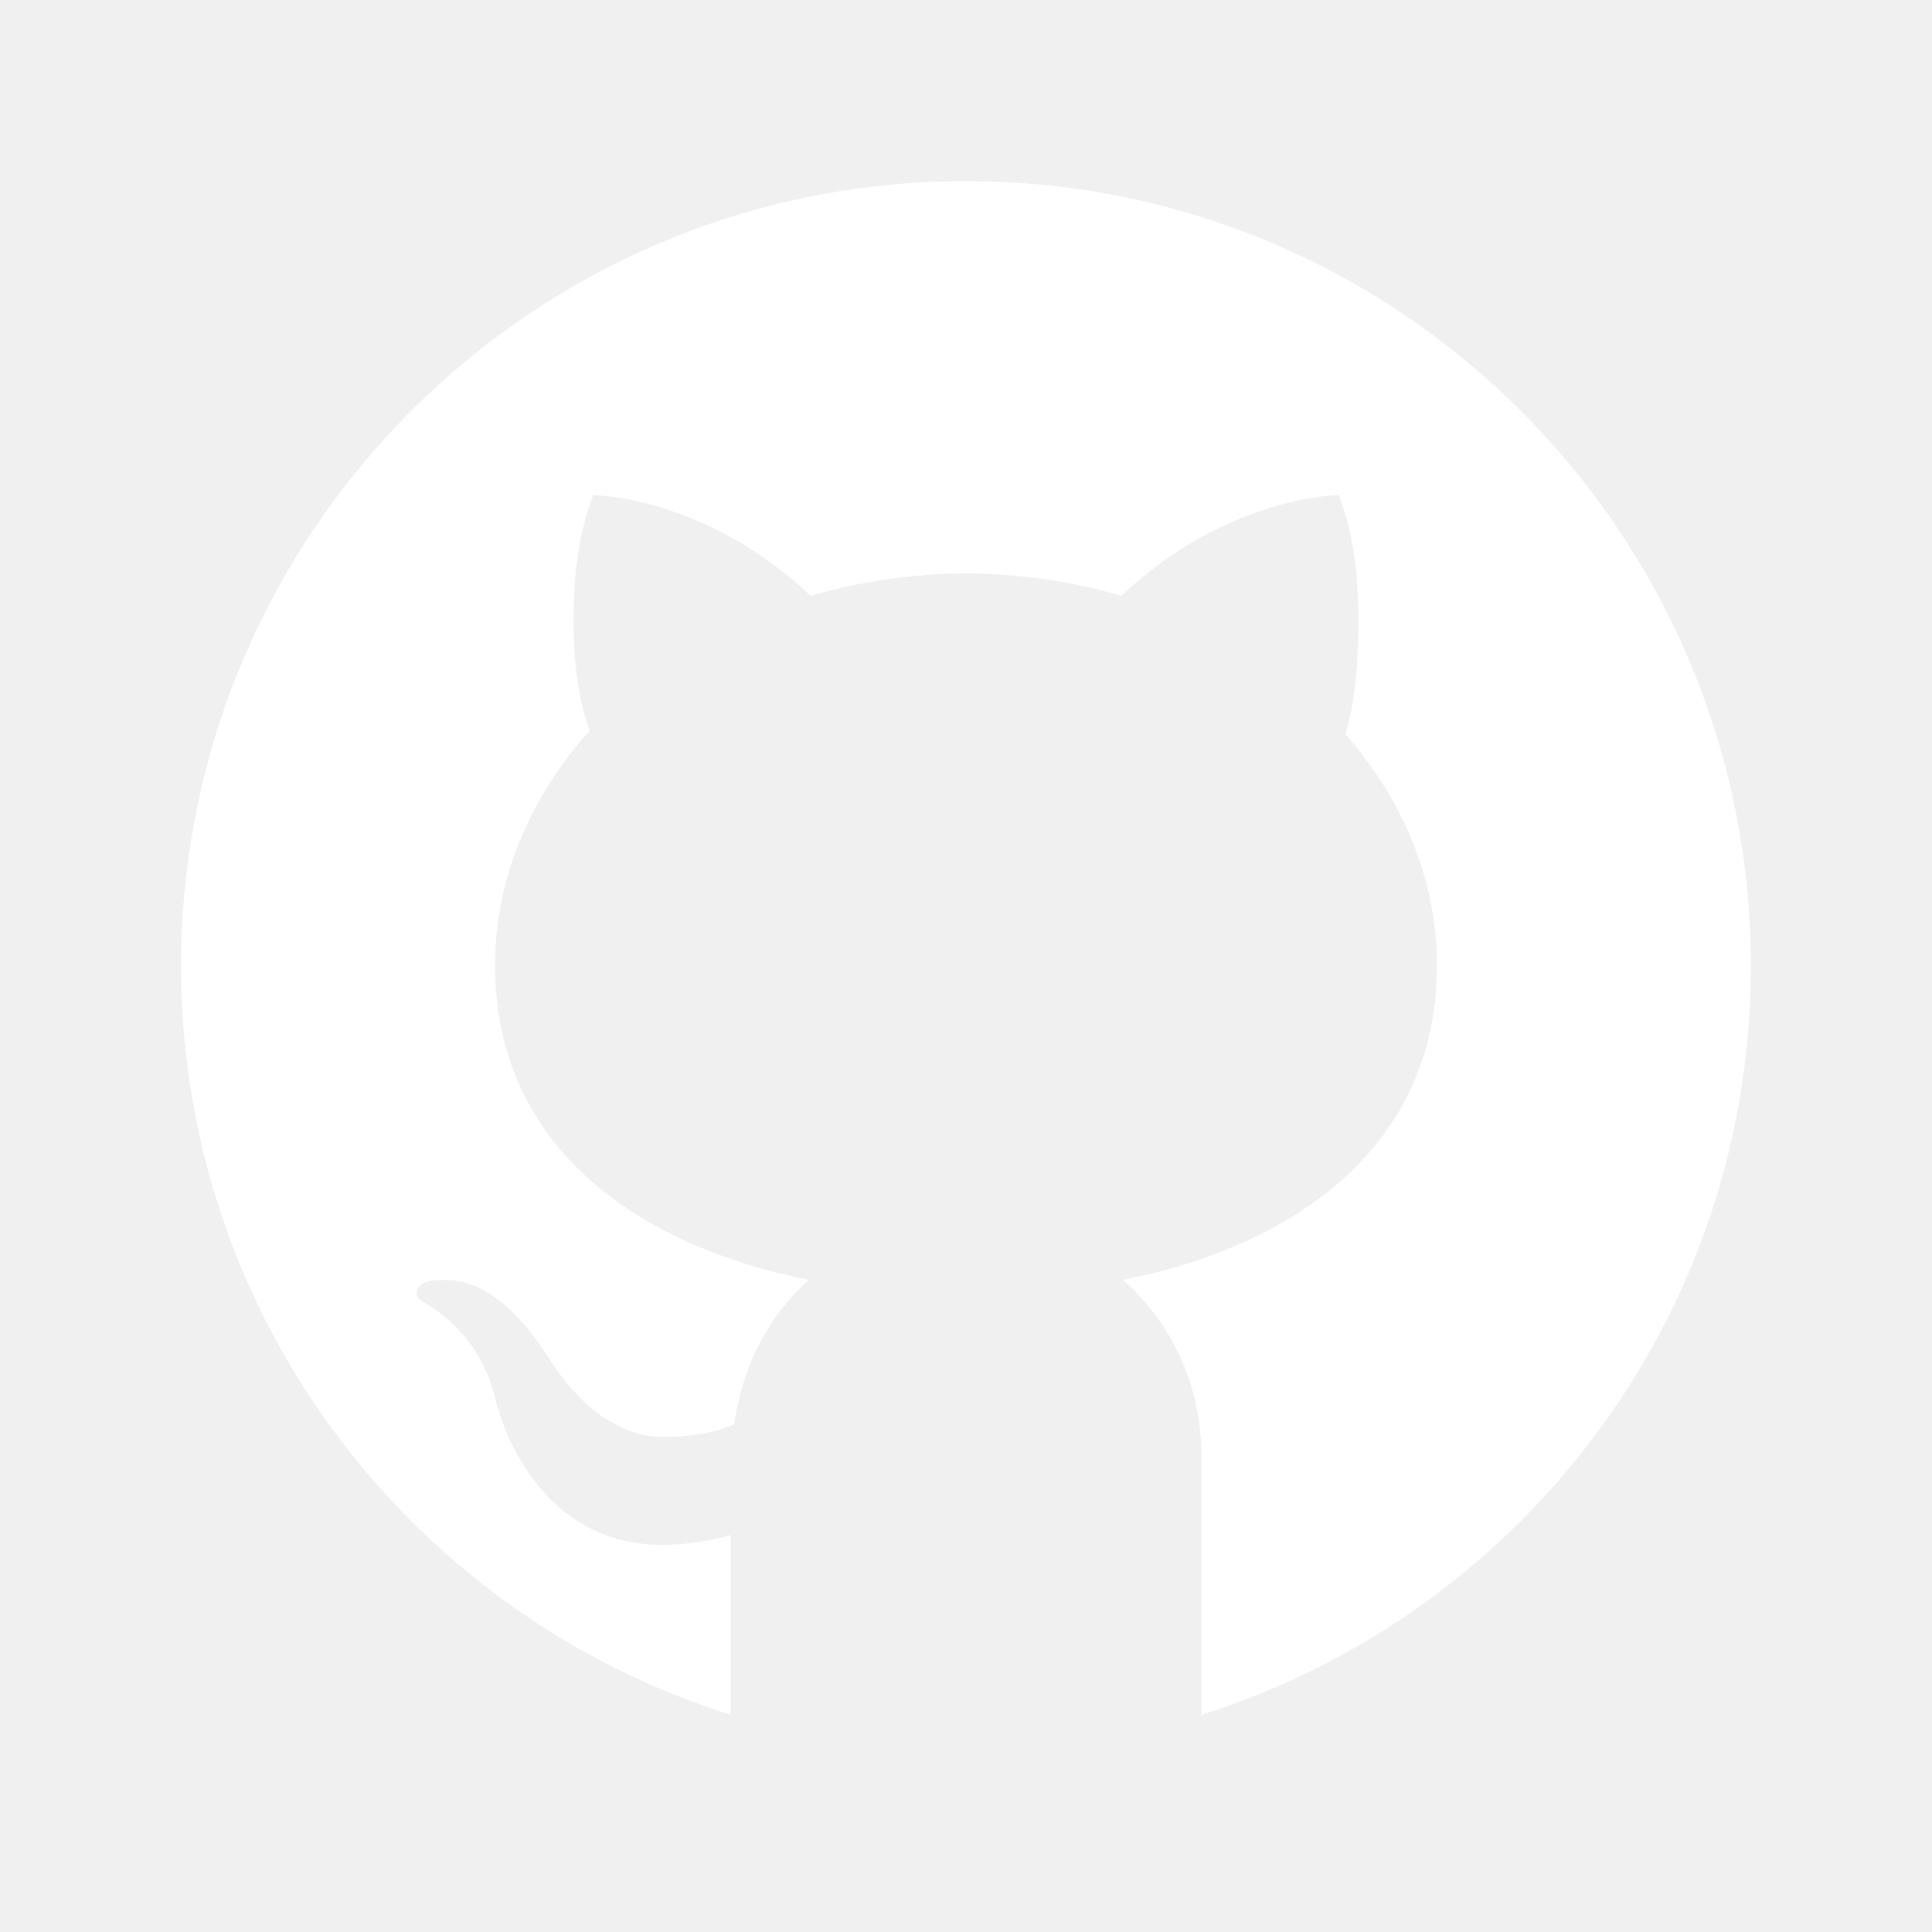
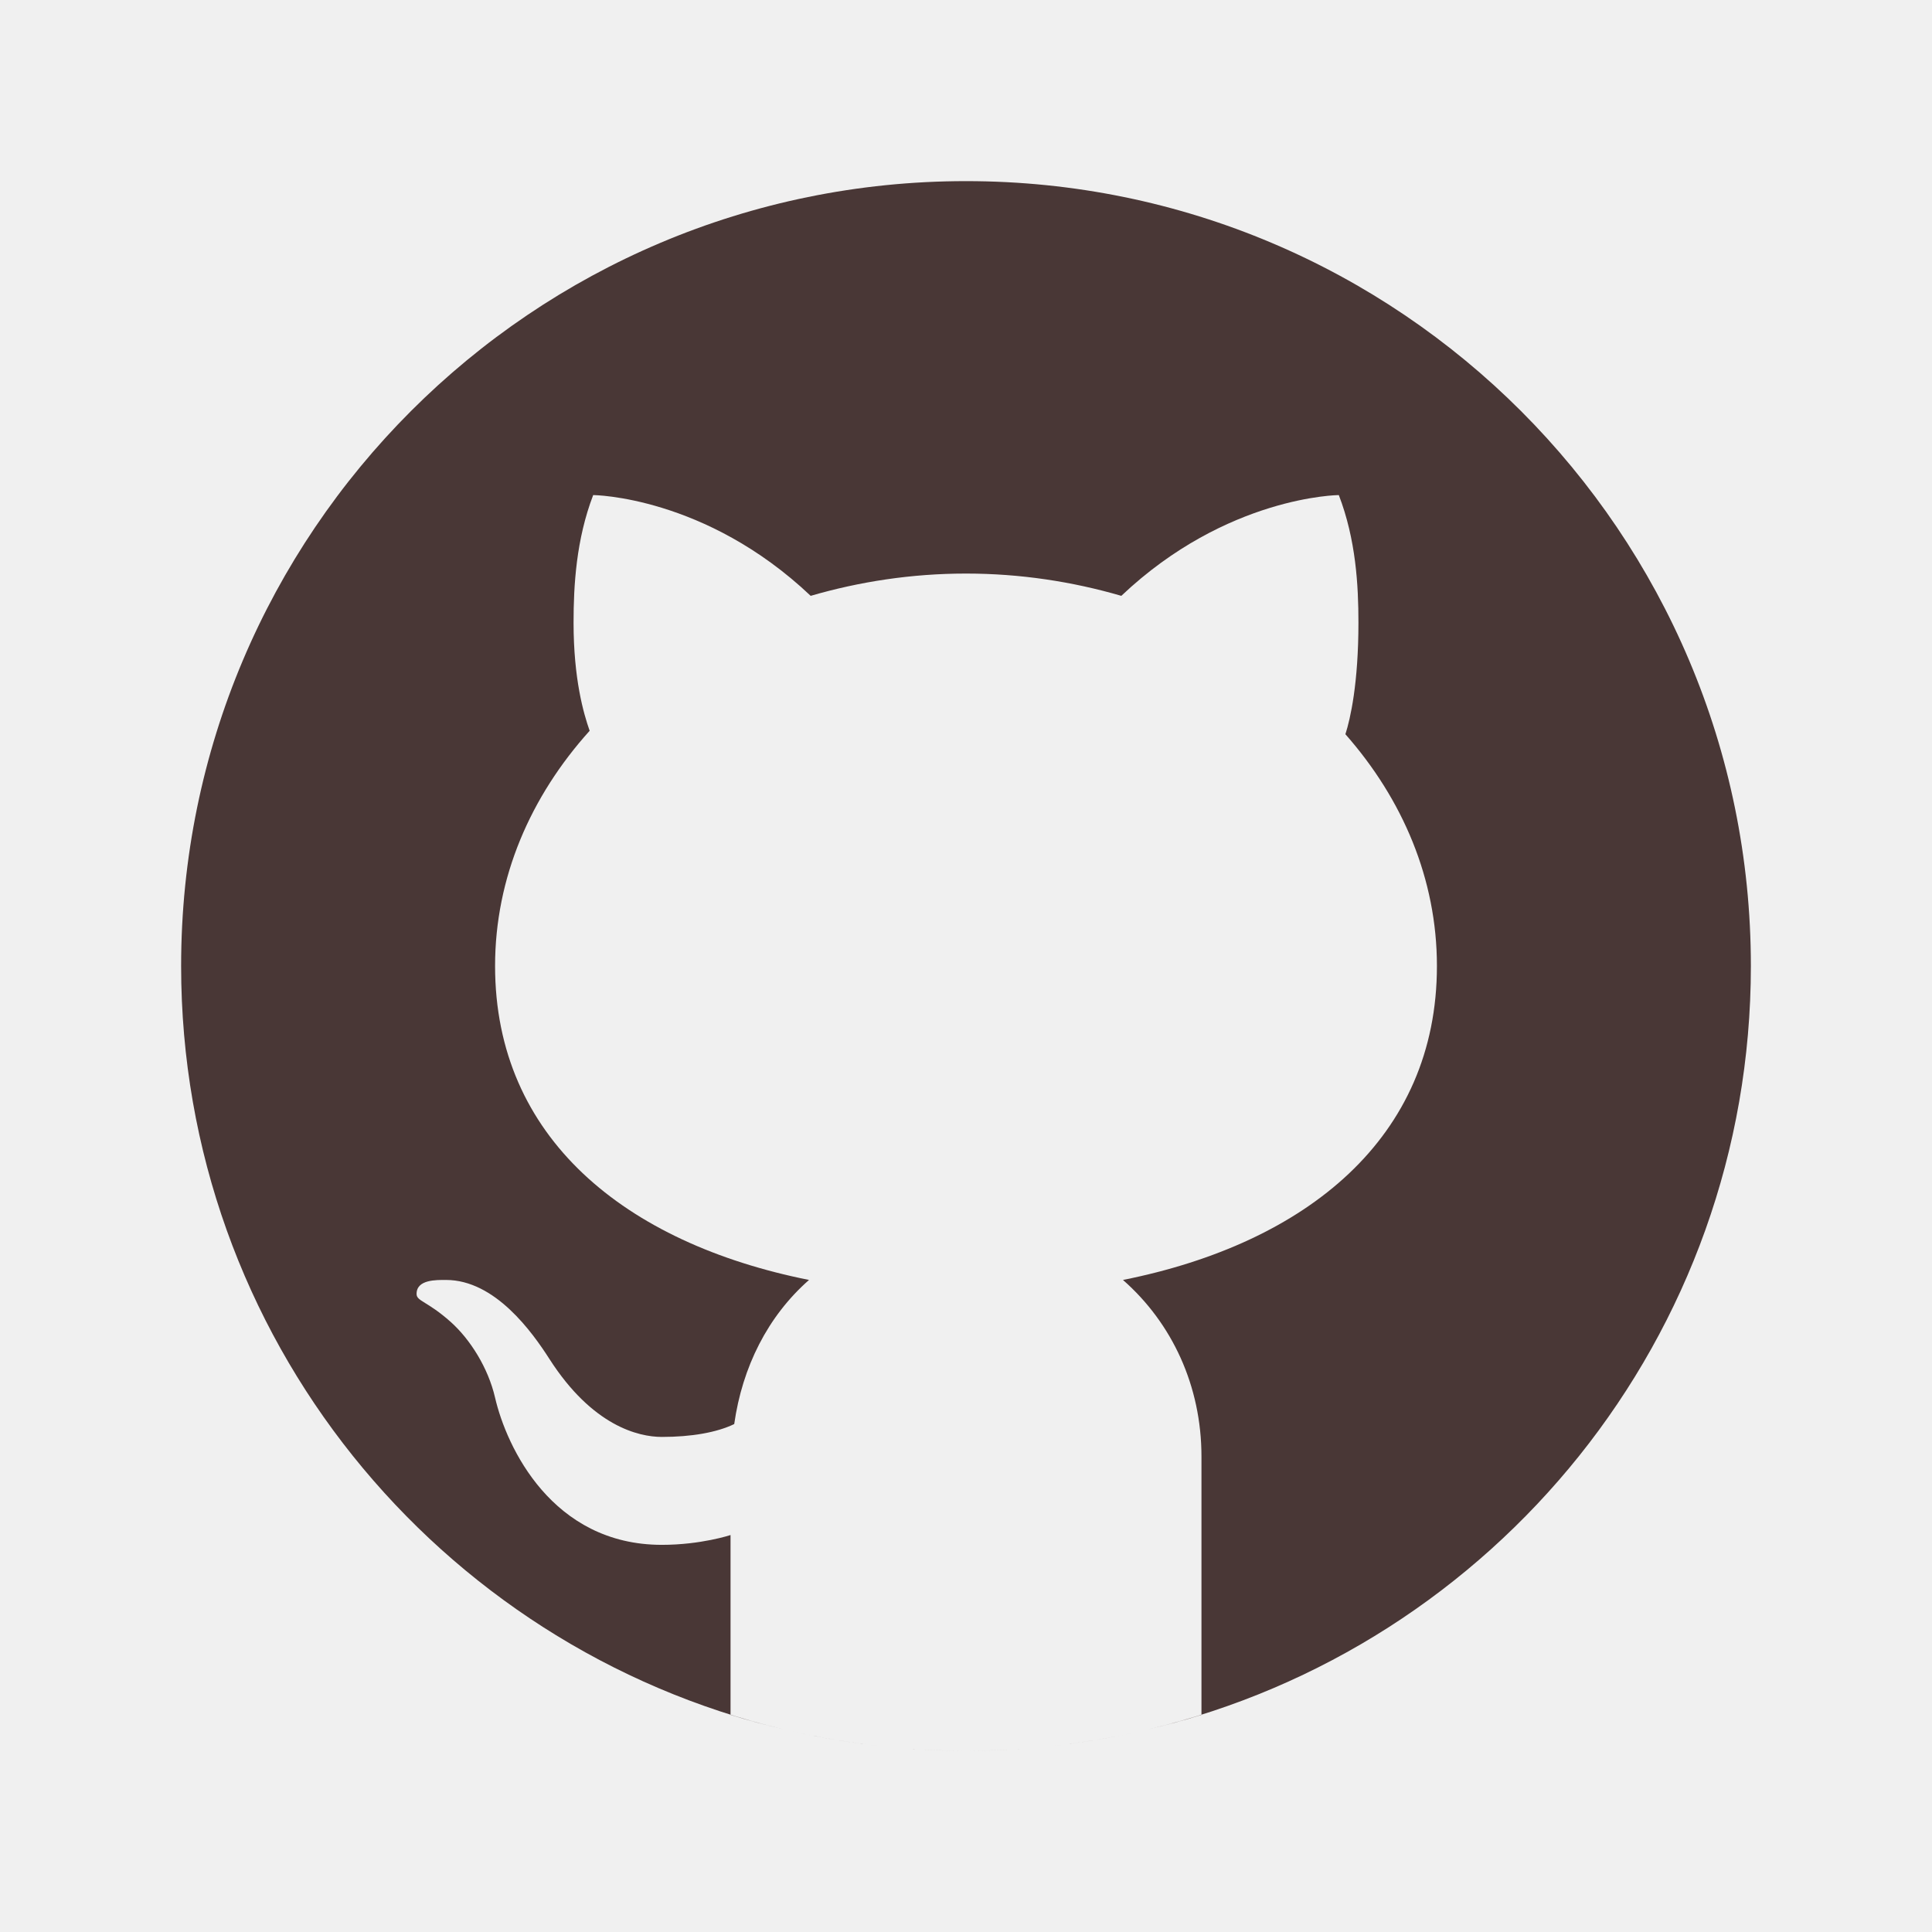
- <svg xmlns="http://www.w3.org/2000/svg" fill="#FFFFFF" viewBox="0 0 64 64" width="256px" height="256px">
+ <svg xmlns="http://www.w3.org/2000/svg" fill="#493736" viewBox="0 0 64 64" width="256px" height="256px">
  <path d="M32 6C17.641 6 6 17.641 6 32c0 12.277 8.512 22.56 19.955 25.286-.592-.141-1.179-.299-1.755-.479V50.85c0 0-.975.325-2.275.325-3.637 0-5.148-3.245-5.525-4.875-.229-.993-.827-1.934-1.469-2.509-.767-.684-1.126-.686-1.131-.92-.01-.491.658-.471.975-.471 1.625 0 2.857 1.729 3.429 2.623 1.417 2.207 2.938 2.577 3.721 2.577.975 0 1.817-.146 2.397-.426.268-1.888 1.108-3.57 2.478-4.774-6.097-1.219-10.4-4.716-10.4-10.4 0-2.928 1.175-5.619 3.133-7.792C19.333 23.641 19 22.494 19 20.625c0-1.235.086-2.751.65-4.225 0 0 3.708.026 7.205 3.338C28.469 19.268 30.196 19 32 19s3.531.268 5.145.738c3.497-3.312 7.205-3.338 7.205-3.338.567 1.474.65 2.99.65 4.225 0 2.015-.268 3.19-.432 3.697C46.466 26.475 47.6 29.124 47.6 32c0 5.684-4.303 9.181-10.4 10.4 1.628 1.43 2.6 3.513 2.6 5.85v8.557c-.576.181-1.162.338-1.755.479C49.488 54.56 58 44.277 58 32 58 17.641 46.359 6 32 6zM33.813 57.93C33.214 57.972 32.61 58 32 58 32.61 58 33.213 57.971 33.813 57.93zM37.786 57.346c-1.164.265-2.357.451-3.575.554C35.429 57.797 36.622 57.61 37.786 57.346zM32 58c-.61 0-1.214-.028-1.813-.07C30.787 57.971 31.39 58 32 58zM29.788 57.9c-1.217-.103-2.411-.289-3.574-.554C27.378 57.61 28.571 57.797 29.788 57.9z" />
</svg>
